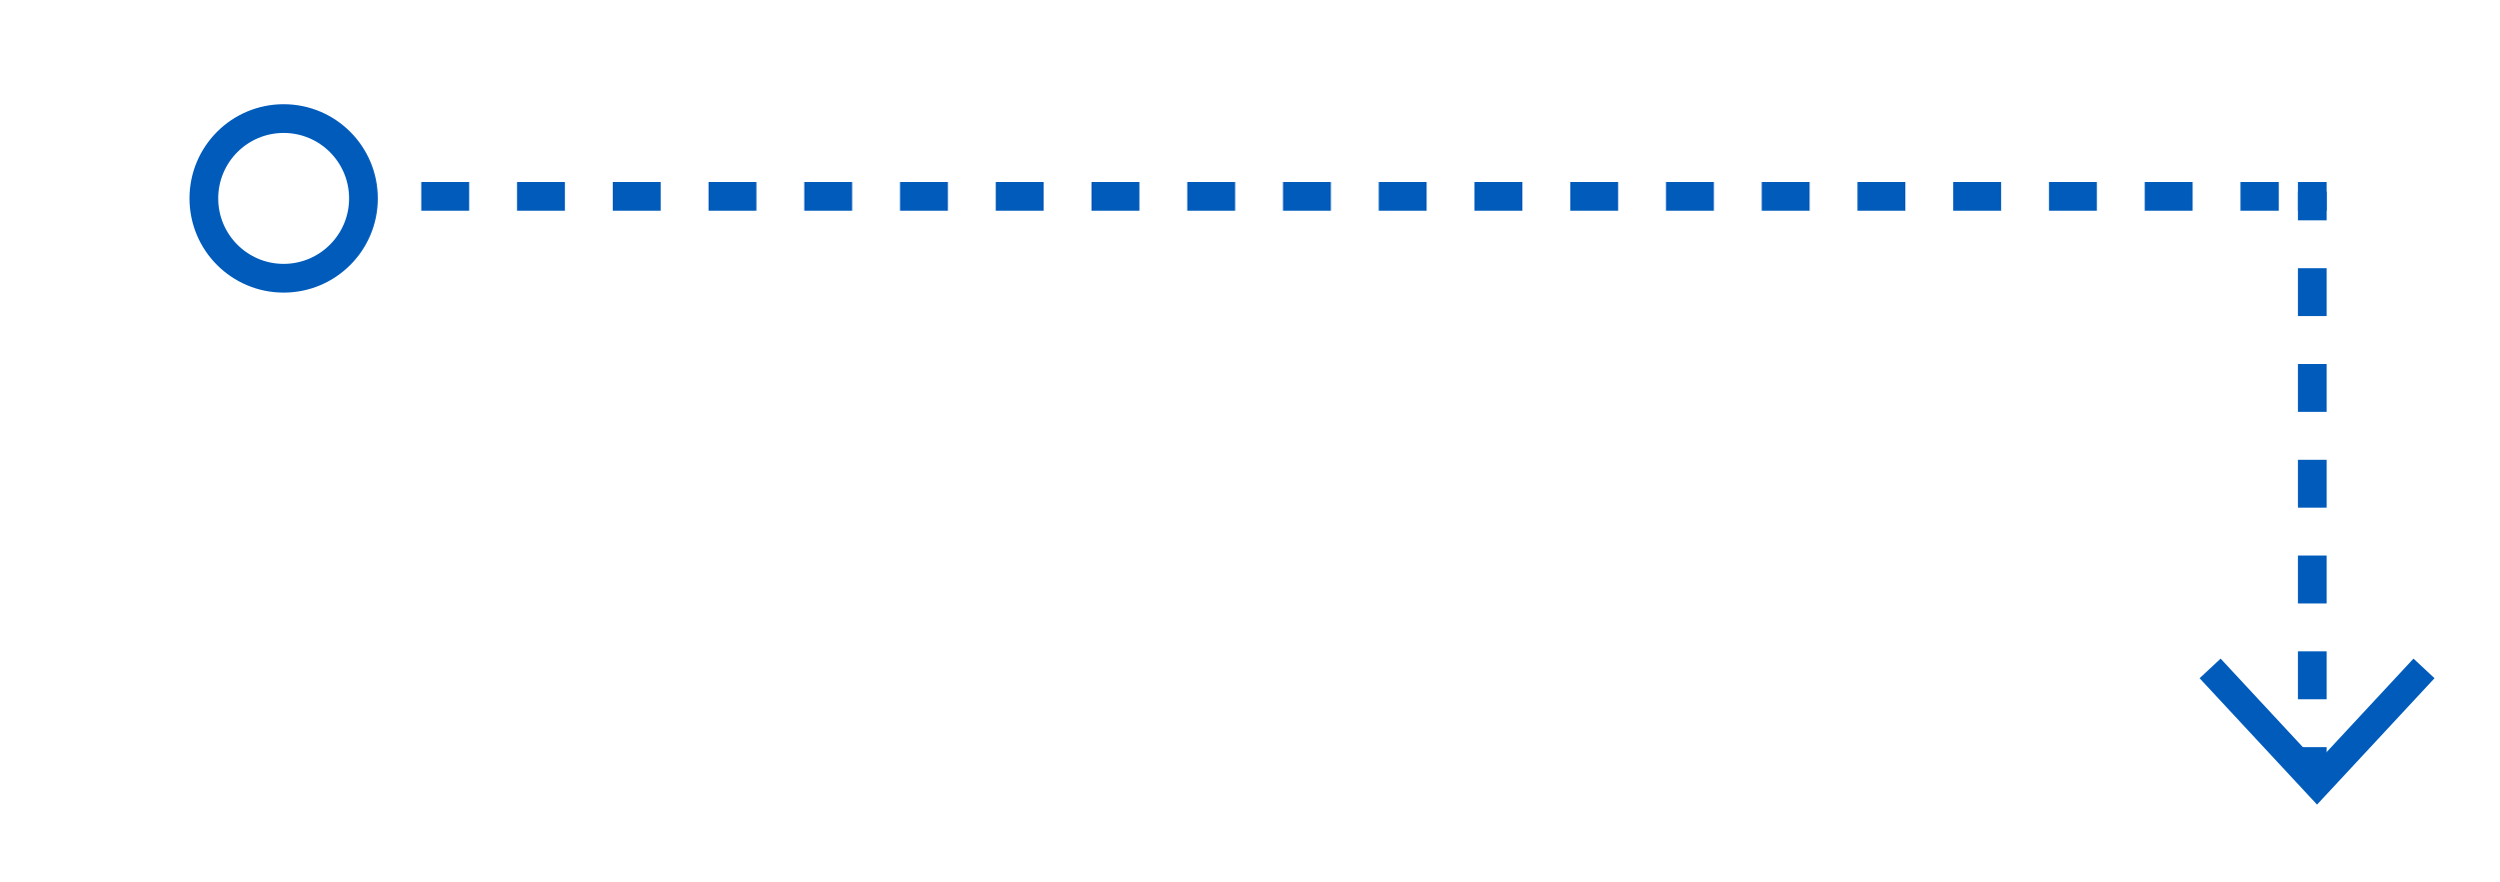
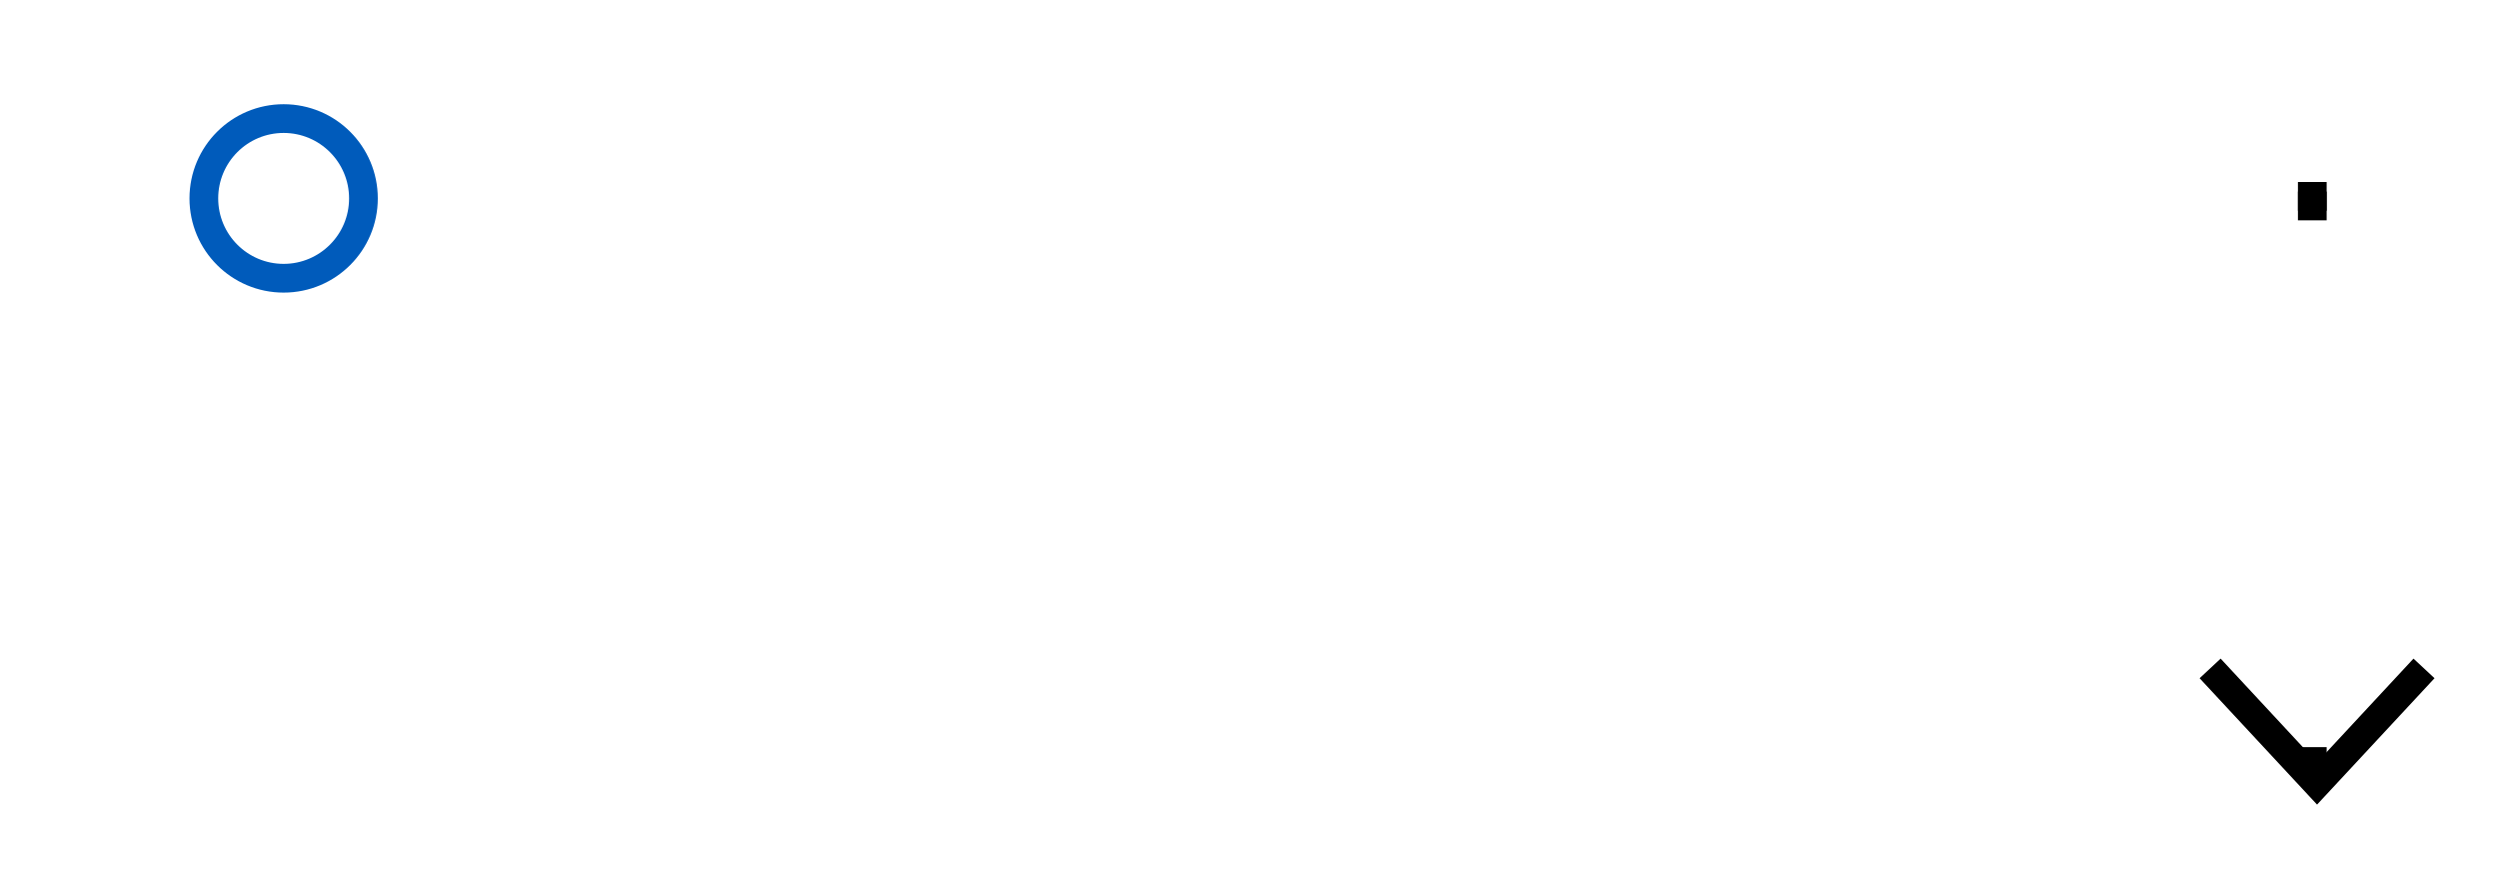
- <svg xmlns="http://www.w3.org/2000/svg" version="1.1" id="Layer_1" x="0px" y="0px" width="261px" height="92px" viewBox="0 0 261 92" style="enable-background:new 0 0 261 92;" xml:space="preserve">
+ <svg xmlns="http://www.w3.org/2000/svg" version="1.1" id="here-arrow" x="0px" y="0px" viewBox="0 0 261 92" style="enable-background:new 0 0 261 92;" xml:space="preserve">
  <style type="text/css">

- 	.st0{fill:none;stroke:#005BBB;stroke-width:3;stroke-linejoin:round;}
- 	.st1{fill:none;stroke:#005BBB;stroke-width:3;stroke-linejoin:round;stroke-miterlimit:10;}
- 	.st2{fill:none;stroke:#005BBB;stroke-width:3;stroke-linejoin:round;stroke-dasharray:5,5;}
- 	.st3{fill:#005BBB;}
+ 	.st0 {
+ 		fill:none;
+ 		stroke: #000;
+ 		stroke-width: 3;
+ 		stroke-linejoin: round;
+ 	}
+ 	.st1 {
+ 		fill: none;
+ 		stroke: #005BBB;
+ 		stroke-width: 3;
+ 		stroke-linejoin: round;
+ 		stroke-miterlimit: 10;
+ 		}
+ 	.st2 {
+ 		fill: none;
+ 		stroke: #005BBB;
+ 		stroke-width: 3;
+ 		stroke-linejoin: round;
+ 		stroke-dasharray: 1000;
+ 		stroke-dashoffset: 1000;
+ 		animation: draw 4s linear forwards;
+ 		}
+ 	.st3 {
+ 		fill: #000;
+ 	}
+ 	@keyframes draw {
+ 		to {
+ 			stroke-dashoffset: 0;
+ 		}
+ 	}

</style>
  <g>
    <g>
      <g>
        <line class="st0" x1="37" y1="20.5" x2="39" y2="20.5" />
        <line class="st2" x1="44" y1="20.5" x2="238" y2="20.5" />
        <line class="st0" x1="240" y1="20.5" x2="243" y2="20.5" />
      </g>
    </g>
    <g>
      <g>
        <line class="st0" x1="241.5" y1="20" x2="241.5" y2="23" />
        <line class="st2" x1="241.5" y1="28" x2="241.5" y2="76" />
        <line class="st0" x1="241.5" y1="78" x2="241.5" y2="81" />
        <g>
          <polygon class="st3" points="229.73,70.806 231.928,68.76 241.997,79.595 252.069,68.76 254.267,70.806 241.997,84     " />
        </g>
      </g>
    </g>
    <circle class="st1" cx="29.624" cy="20.714" r="8.334" />
  </g>
</svg>
